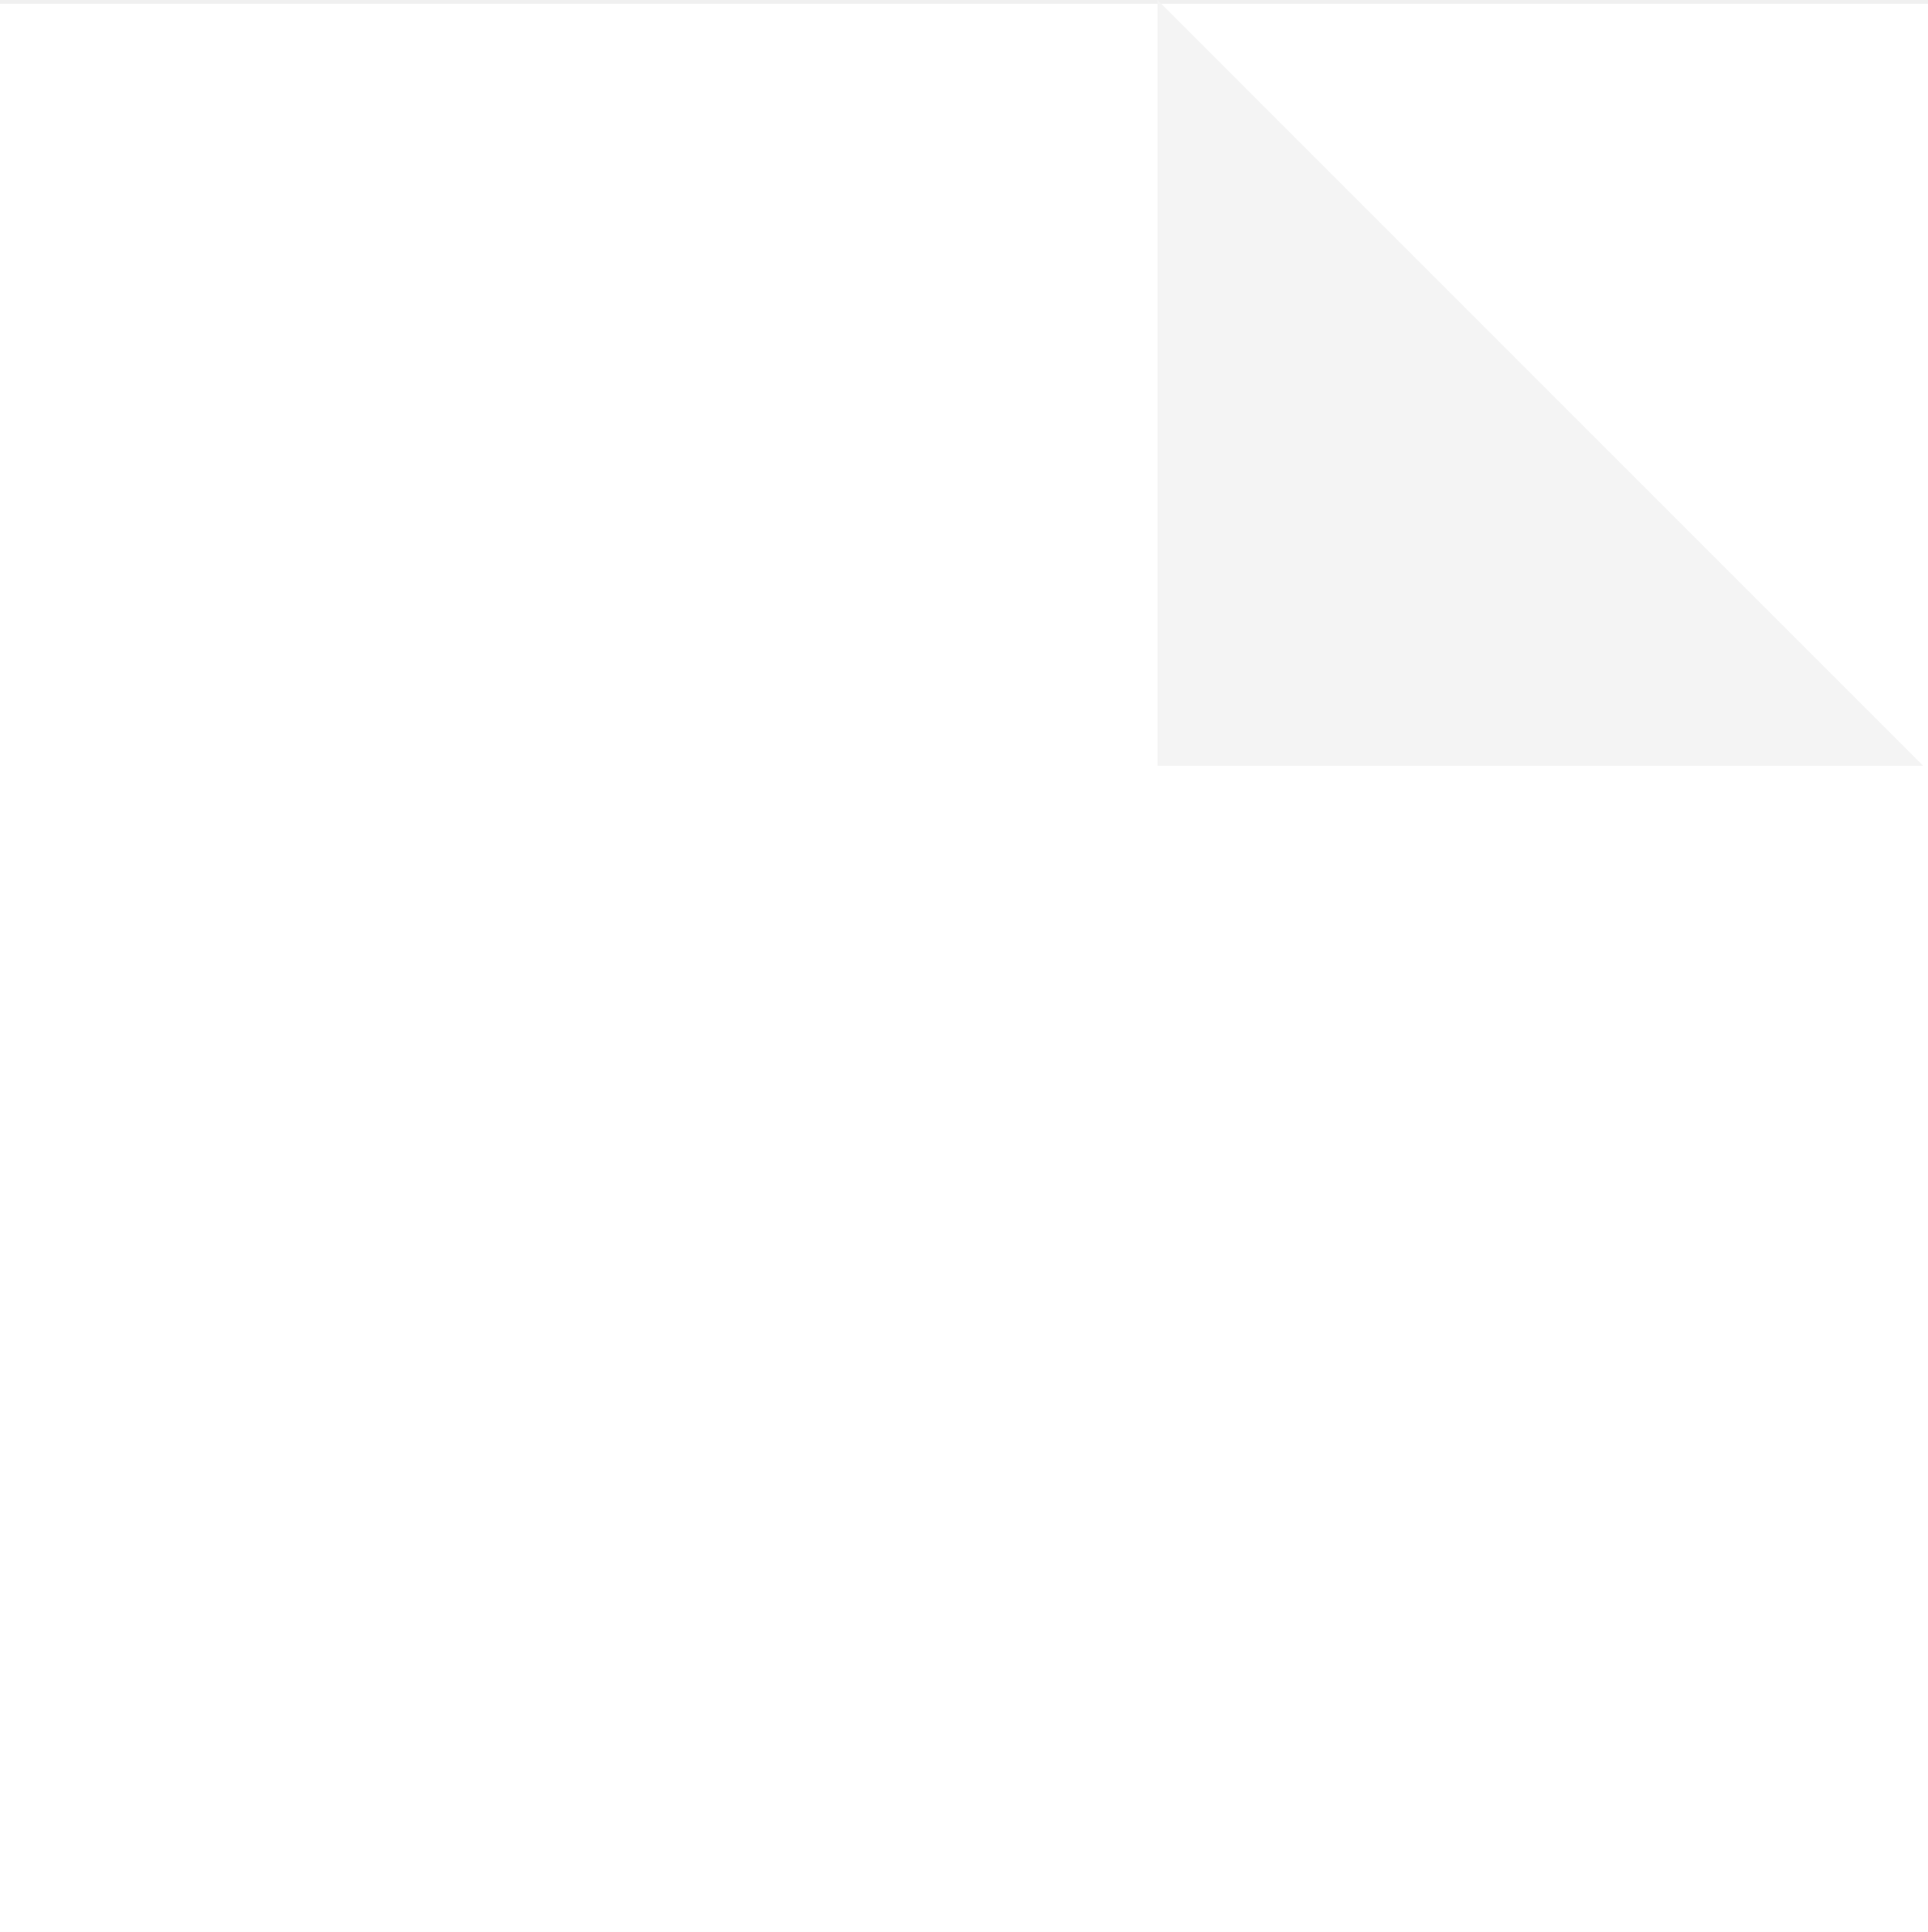
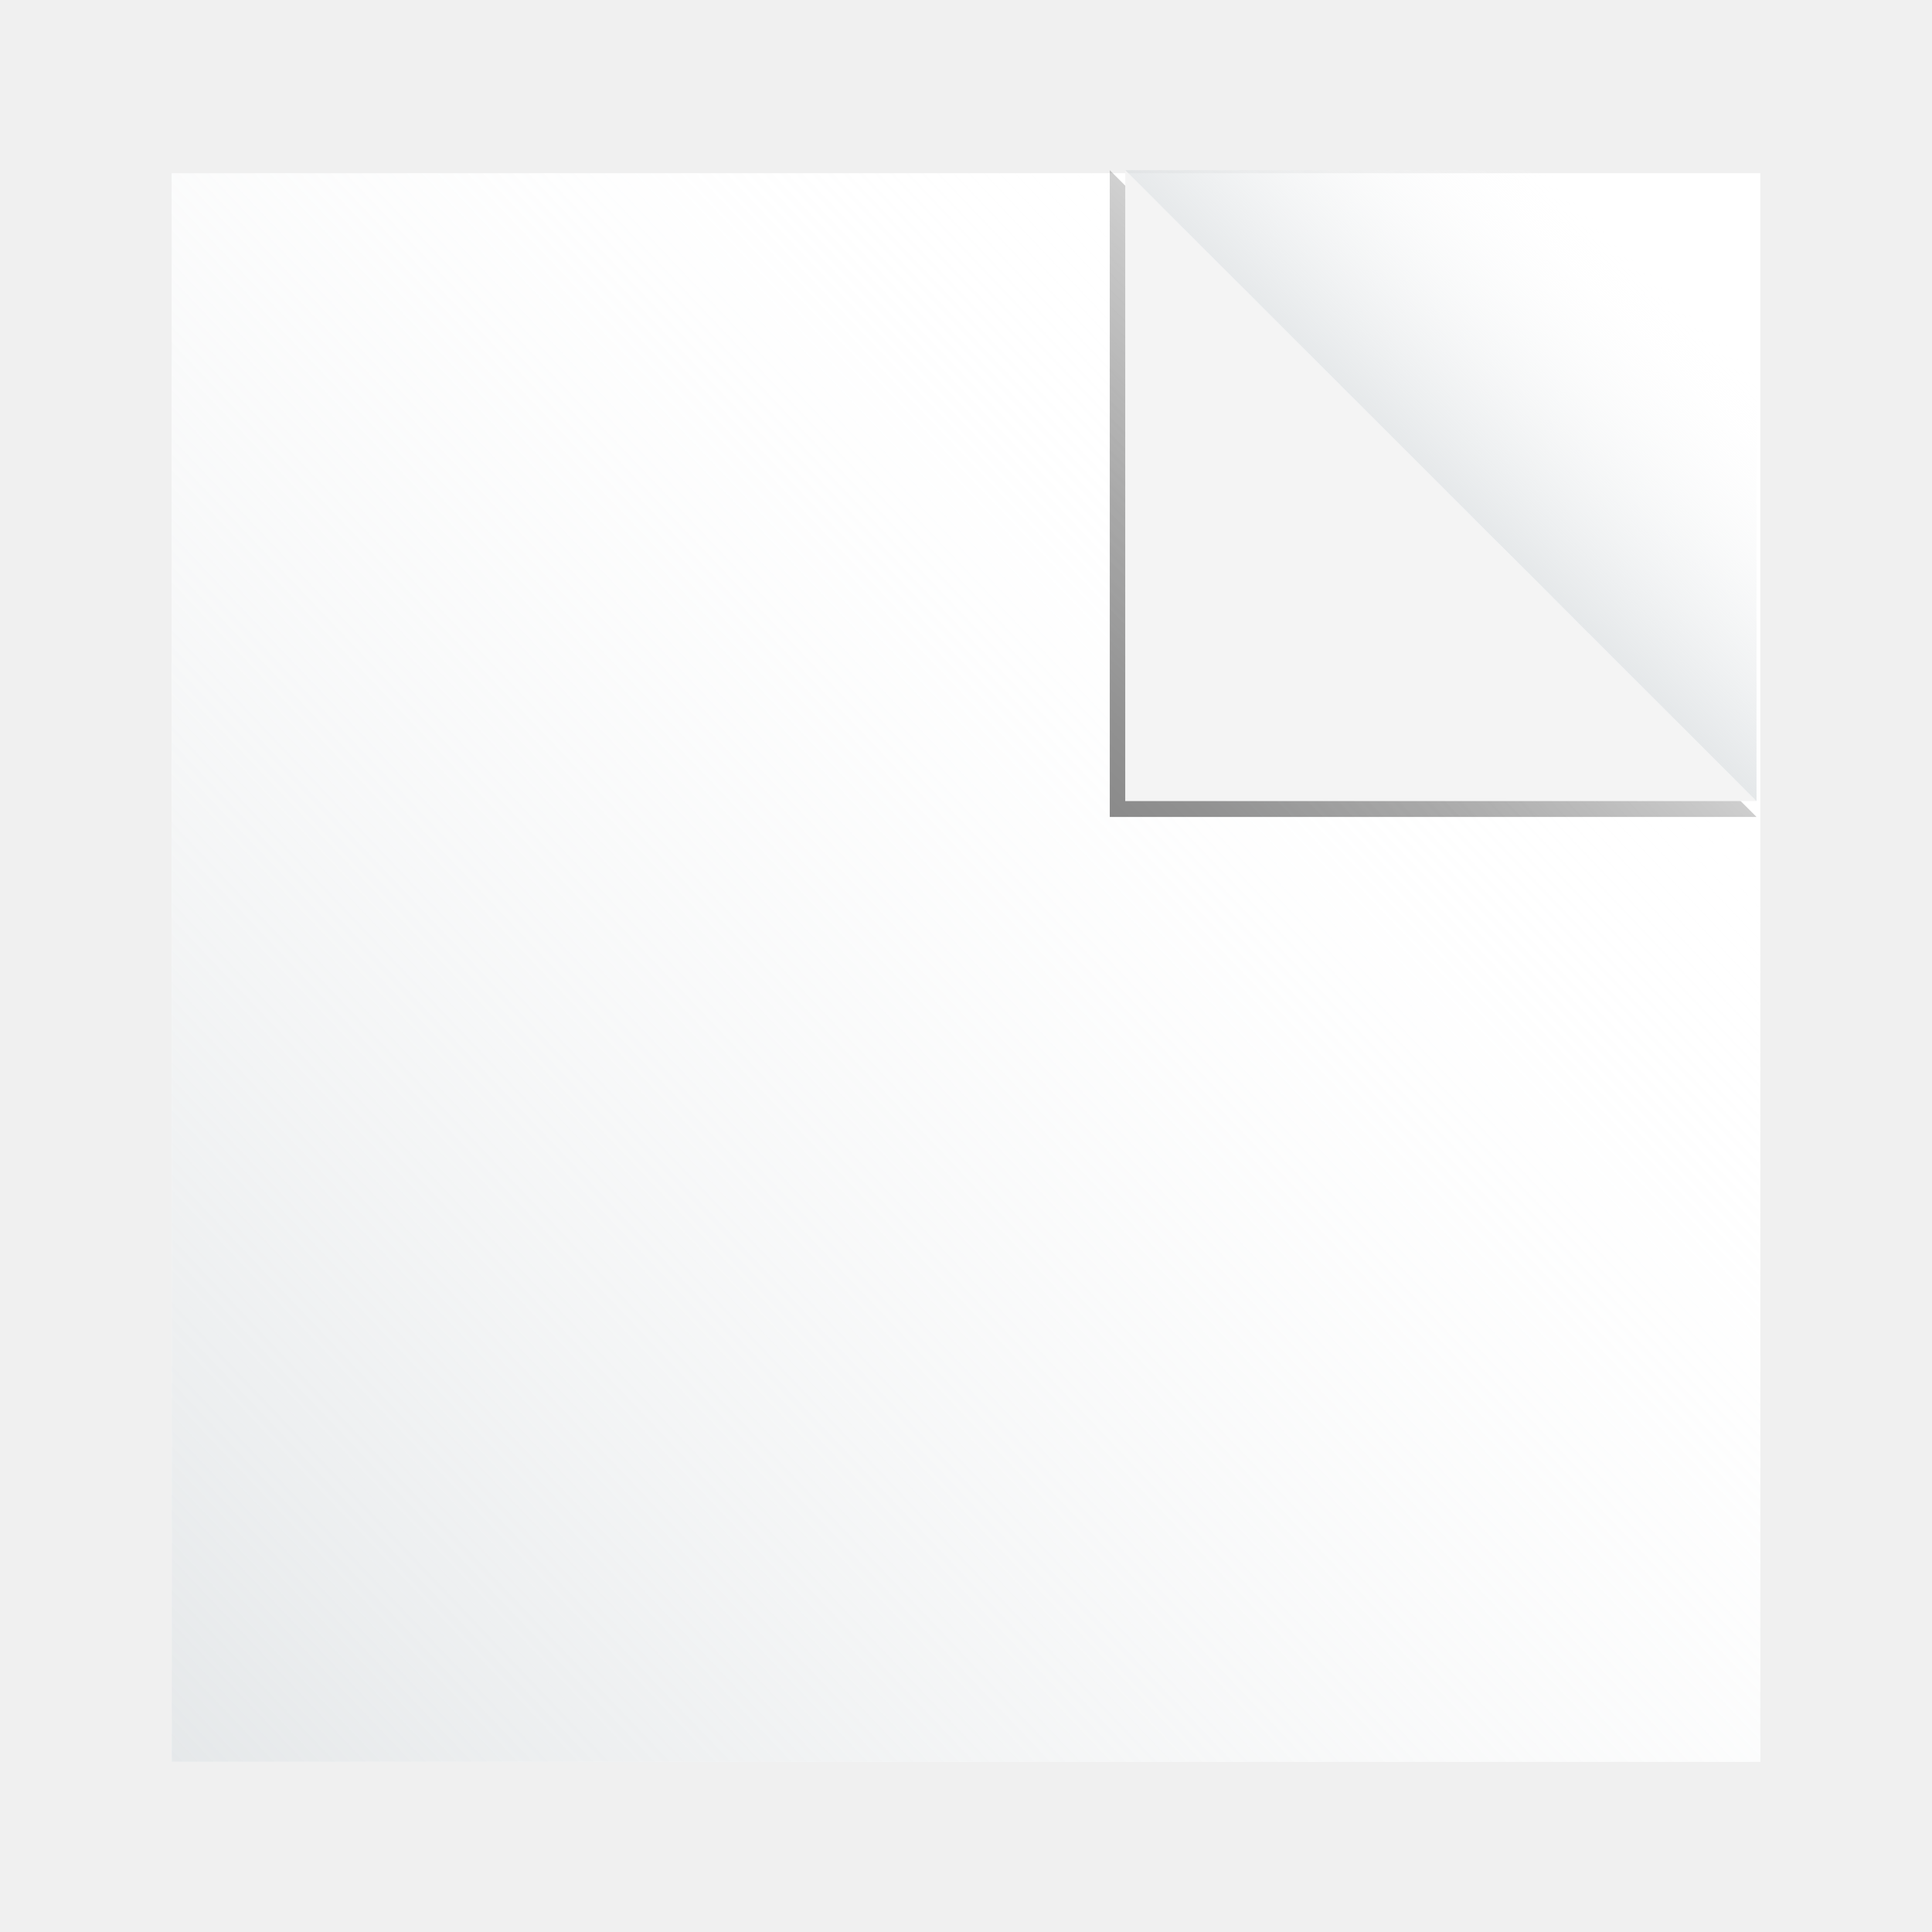
- <svg xmlns="http://www.w3.org/2000/svg" id="katman_2" data-name="katman 2" viewBox="0 0 513.43 514.46" version="1.1">
-   <defs id="defs24">
-     <style id="style2">
-       .cls-1 {
-         fill: url(#Adsız_degrade_113);
-       }
- 
-       .cls-1, .cls-2, .cls-3, .cls-4 {
-         stroke-width: 0px;
-       }
- 
-       .cls-2 {
-         fill: url(#Adsız_degrade_111);
-       }
- 
-       .cls-3 {
-         fill: #f4f4f4;
-       }
- 
-       .cls-4 {
-         fill: #fff;
-       }
-     </style>
-     <linearGradient id="Adsız_degrade_113" data-name="Adsız degrade 113" x1="271.02" y1="245.09" x2="461.56" y2="49.04" gradientUnits="userSpaceOnUse">
-       <stop offset="0" stop-color="#c1c8cc" id="stop4" />
-       <stop offset=".1" stop-color="rgba(195, 202, 206, .96)" stop-opacity=".96" id="stop6" />
-       <stop offset=".26" stop-color="rgba(202, 208, 211, .85)" stop-opacity=".85" id="stop8" />
-       <stop offset=".45" stop-color="rgba(213, 218, 220, .67)" stop-opacity=".67" id="stop10" />
-       <stop offset=".68" stop-color="rgba(228, 231, 233, .42)" stop-opacity=".42" id="stop12" />
-       <stop offset=".92" stop-color="rgba(248, 249, 249, .11)" stop-opacity=".11" id="stop14" />
-       <stop offset="1" stop-color="#fff" stop-opacity="0" id="stop16" />
-     </linearGradient>
-     <linearGradient id="Adsız_degrade_111" data-name="Adsız degrade 111" x1="371.15" y1="142.07" x2="478.66" y2="31.62" gradientUnits="userSpaceOnUse">
-       <stop offset="0" stop-color="#c1c8cc" id="stop19" />
-       <stop offset="1" stop-color="#fff" stop-opacity="0" id="stop21" />
-     </linearGradient>
-   </defs>
-   <g id="katman_1" data-name="katman 1">
-     <g id="g36">
-       <rect class="cls-4" y="1.02" width="513.43" height="513.43" id="rect26" x="0" />
-       <g id="g34">
-         <polygon class="cls-1" points="303.15,0 512.15,209 303.15,209 " id="polygon28" style="fill:url(#Ads%C4%B1z_degrade_113)" />
-         <polygon class="cls-3" points="308.24,0 512.15,203.92 308.24,203.92 " id="polygon30" />
-         <polygon class="cls-2" points="512.15,203.92 308.24,0 512.15,0 " id="polygon32" style="fill:url(#Ads%C4%B1z_degrade_111)" />
-       </g>
-     </g>
-   </g>
+ <svg xmlns="http://www.w3.org/2000/svg" version="1.0" id="katman_2_00000010990981225320569060000003076781831114636700_" x="0px" y="0px" viewBox="0 0 512 512" style="enable-background:new 0 0 512 512;" xml:space="preserve">
+   <style type="text/css">
+ 	.st0{fill:#FFFFFF;}
+ 	.st1{fill:url(#SVGID_1_);}
+ 	.st2{opacity:0.5;fill:url(#SVGID_00000157276686623566702460000001001931871962639253_);}
+ 	.st3{fill:#F4F4F4;}
+ 	.st4{fill:url(#SVGID_00000151536544282397182180000015753495927527793547_);}
+ </style>
+   <rect x="45.5" y="45.9" class="st0" width="421" height="421" />
+   <linearGradient id="SVGID_1_" gradientUnits="userSpaceOnUse" x1="-153.933" y1="646.3" x2="385.973" y2="132.796">
+     <stop offset="0" style="stop-color:#C1C8CC" />
+     <stop offset="1" style="stop-color:#FFFFFF;stop-opacity:0" />
+   </linearGradient>
+   <rect x="45.5" y="45.9" class="st1" width="421" height="421" />
+   <linearGradient id="SVGID_00000053524059831040938460000016396695012232367243_" gradientUnits="userSpaceOnUse" x1="267.726" y1="266.79" x2="423.964" y2="427.546" gradientTransform="matrix(1 0 0 -1 0 512.8312)">
+     <stop offset="0" style="stop-color:#C1C8CC" />
+     <stop offset="0.1" style="stop-color:#000000;stop-opacity:0.96" />
+     <stop offset="0.26" style="stop-color:#000000;stop-opacity:0.85" />
+     <stop offset="0.45" style="stop-color:#000000;stop-opacity:0.67" />
+     <stop offset="0.68" style="stop-color:#000000;stop-opacity:0.42" />
+     <stop offset="0.92" style="stop-color:#000000;stop-opacity:0.11" />
+     <stop offset="1" style="stop-color:#FFFFFF;stop-opacity:0" />
+   </linearGradient>
+   <polygon style="opacity:0.5;fill:url(#SVGID_00000053524059831040938460000016396695012232367243_);" points="465.5,216.5   294.1,216.5 294.1,45.1 " />
+   <polygon class="st3" points="465.5,212.3 298.2,212.3 298.2,45.1 " />
+   <linearGradient id="SVGID_00000145035916831579120420000004097856257659663765_" gradientUnits="userSpaceOnUse" x1="349.835" y1="351.26" x2="437.991" y2="441.826" gradientTransform="matrix(1 0 0 -1 0 512.8312)">
+     <stop offset="0" style="stop-color:#C1C8CC" />
+     <stop offset="1" style="stop-color:#FFFFFF;stop-opacity:0" />
+   </linearGradient>
+   <polygon style="fill:url(#SVGID_00000145035916831579120420000004097856257659663765_);" points="298.2,45.1 465.5,45.1   465.5,212.3 " />
</svg>
